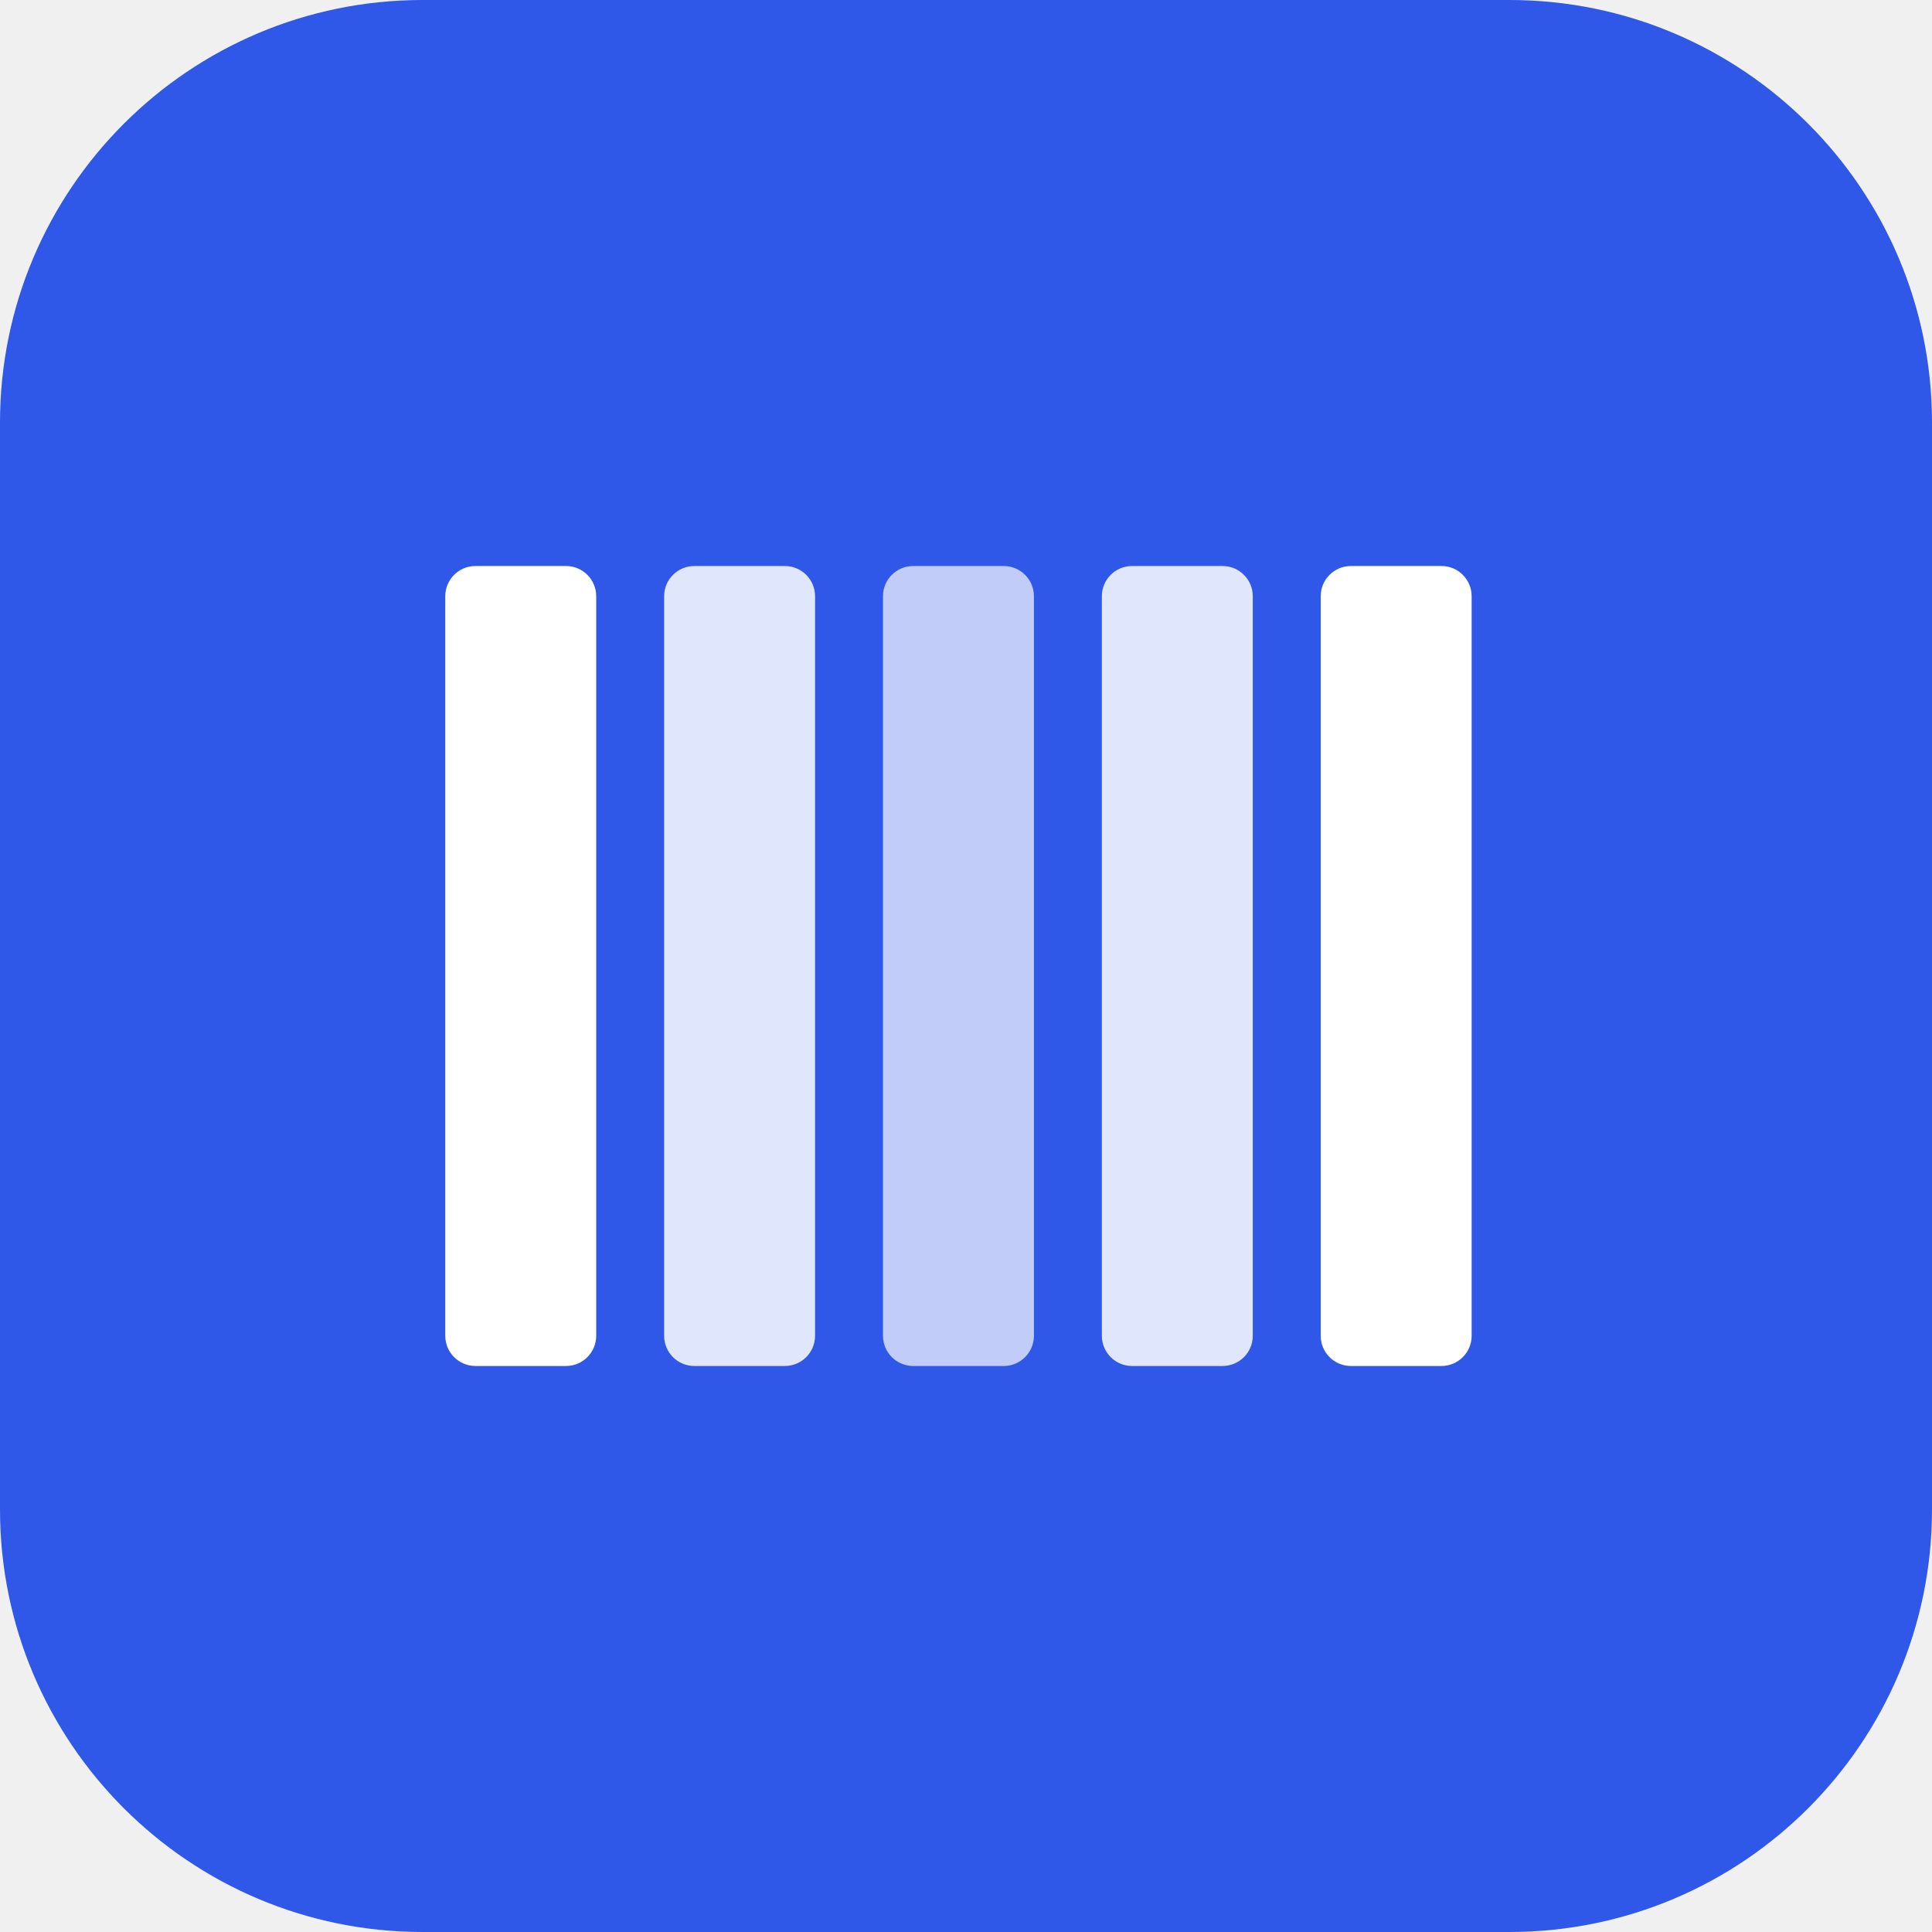
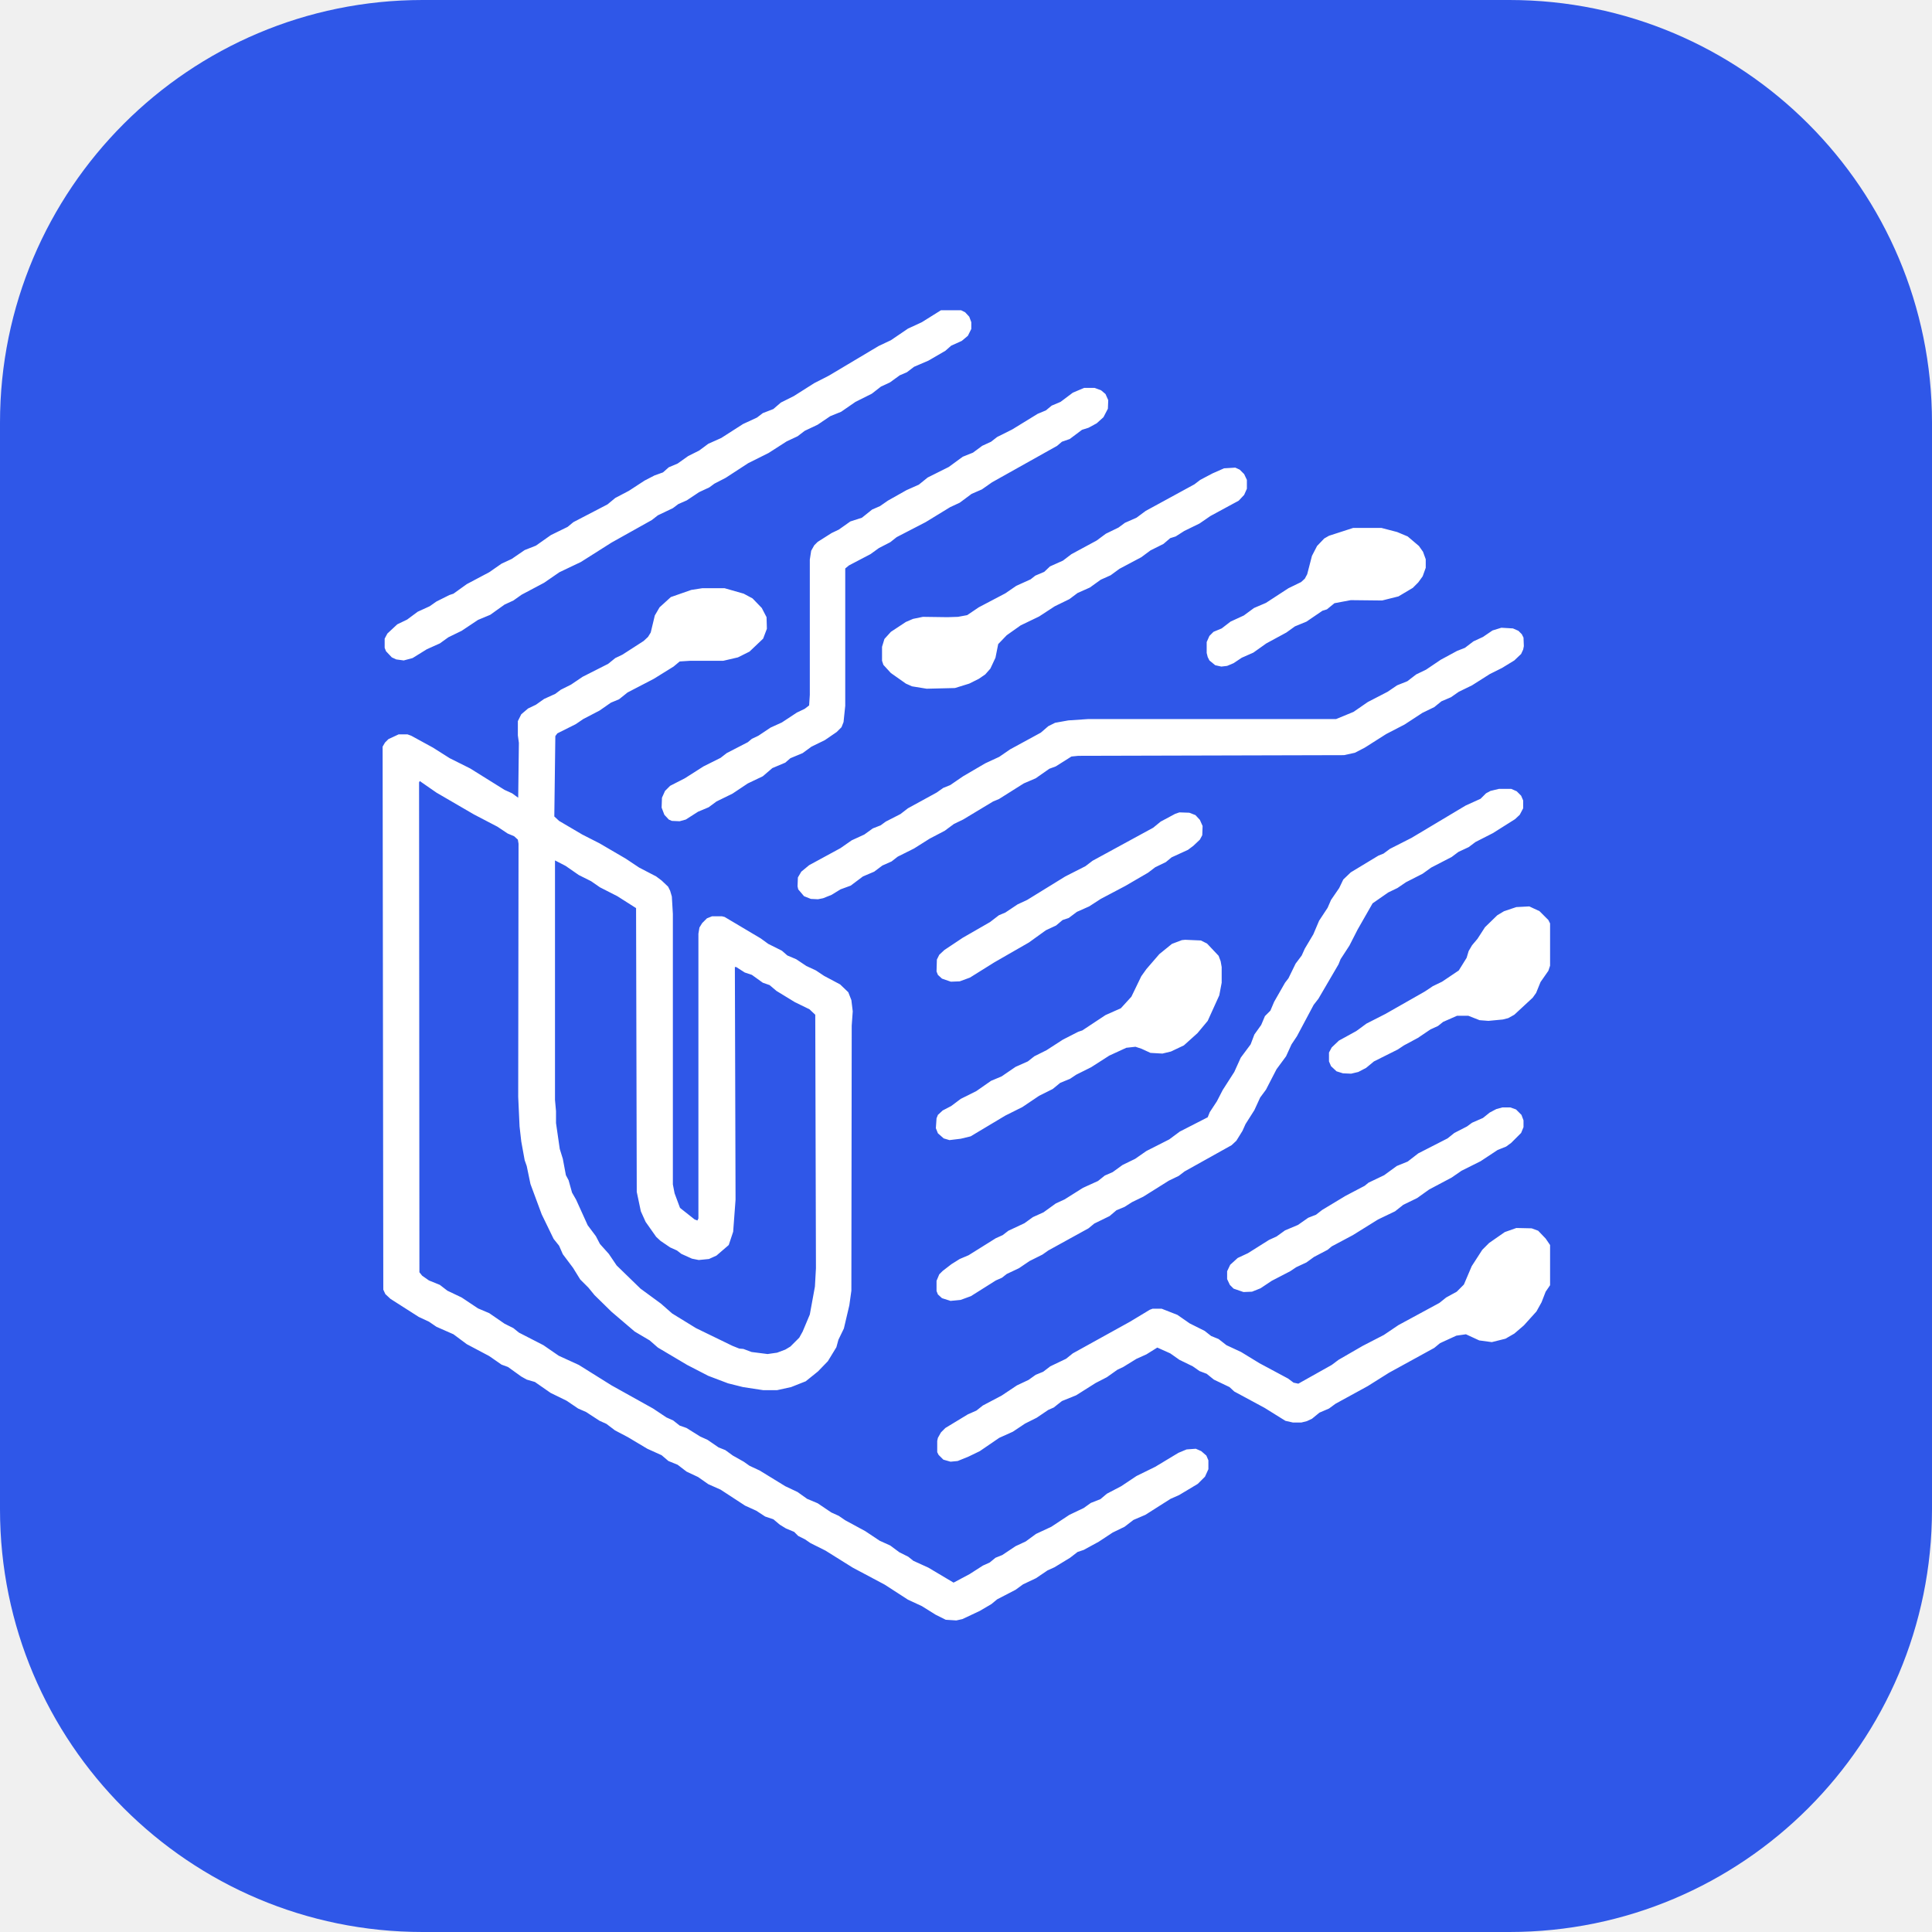
<svg xmlns="http://www.w3.org/2000/svg" viewBox="0 0 512 512">
  <rect width="512" height="512" rx="112" fill="#2F57E8" />
-   <g fill="#fff">
-     <rect x="118" y="150" width="40" height="212" rx="8" />
-     <rect x="176" y="150" width="40" height="212" rx="8" opacity=".85" />
-     <rect x="234" y="150" width="40" height="212" rx="8" opacity=".7" />
-     <rect x="292" y="150" width="40" height="212" rx="8" opacity=".85" />
-     <rect x="350" y="150" width="40" height="212" rx="8" />
-   </g>
+   <path fill="#FFFFFF" fill-rule="evenodd" transform="translate(95.8 76.8) scale(0.9028)" d="M348.9 280.4 L347.6 278.5 L345.4 276.2 L343.5 275.5 L339.0 275.4 L335.6 276.6 L331.0 279.8 L329.0 281.8 L325.9 286.6 L323.6 292.0 L321.5 294.1 L318.4 295.8 L316.4 297.4 L304.4 303.9 L300.1 306.8 L293.9 310.0 L286.8 314.1 L284.8 315.6 L275.0 321.1 L273.6 320.8 L272.0 319.6 L263.6 315.1 L258.2 311.8 L253.9 309.8 L251.6 308.0 L249.4 307.1 L247.5 305.6 L243.1 303.4 L239.5 300.9 L234.9 299.1 L232.2 299.1 L231.4 299.4 L225.6 302.9 L208.8 312.2 L206.8 313.8 L202.2 316.0 L200.1 317.6 L197.9 318.5 L195.8 320.0 L192.4 321.6 L187.9 324.6 L182.4 327.5 L180.5 329.0 L178.0 330.1 L171.4 334.1 L170.1 335.4 L169.2 337.0 L169.0 337.9 L169.0 341.2 L169.4 342.0 L170.8 343.4 L172.9 344.0 L175.0 343.8 L178.2 342.5 L181.5 340.9 L187.2 337.0 L191.2 335.2 L194.8 332.8 L198.2 331.1 L201.6 328.8 L203.2 328.1 L205.6 326.2 L209.8 324.5 L215.5 320.9 L218.8 319.2 L221.9 317.0 L223.6 316.2 L227.5 313.8 L230.4 312.5 L233.6 310.5 L237.4 312.2 L240.1 314.1 L244.0 316.0 L246.0 317.4 L248.1 318.2 L250.2 319.9 L254.8 322.1 L256.2 323.4 L265.1 328.2 L271.2 332.0 L273.4 332.5 L275.9 332.5 L277.5 332.1 L279.0 331.4 L281.2 329.6 L284.0 328.4 L285.9 327.0 L295.4 321.8 L301.6 317.9 L314.9 310.6 L316.6 309.2 L321.4 307.0 L324.2 306.6 L328.1 308.4 L331.8 308.9 L335.8 307.9 L338.4 306.4 L341.2 304.0 L344.9 299.9 L346.4 297.2 L347.6 294.1 L348.9 292.2Z M340.5 242.2 L338.9 240.6 L337.2 240.0 L334.9 240.0 L333.1 240.5 L331.2 241.5 L329.2 243.1 L326.0 244.5 L324.5 245.6 L320.8 247.5 L318.8 249.1 L310.2 253.5 L307.1 255.9 L303.9 257.2 L300.2 259.9 L295.6 262.1 L294.5 263.0 L288.8 266.0 L282.0 270.1 L280.2 271.5 L277.9 272.4 L274.9 274.5 L271.1 276.1 L268.6 277.9 L266.4 278.9 L260.2 282.8 L257.2 284.2 L255.0 286.2 L254.1 288.1 L254.1 290.4 L254.9 292.1 L256.0 293.2 L258.9 294.2 L261.4 294.1 L263.9 293.1 L267.2 290.9 L272.6 288.1 L274.4 286.9 L277.4 285.5 L279.6 283.9 L283.6 281.8 L284.8 280.8 L291.0 277.5 L298.4 272.9 L303.4 270.5 L305.8 268.6 L309.9 266.6 L313.4 264.1 L320.0 260.6 L322.9 258.6 L328.5 255.8 L333.5 252.5 L336.0 251.5 L337.5 250.4 L340.4 247.5 L341.1 245.8 L341.1 243.8Z M251.6 195.5 L248.2 191.9 L246.4 191.0 L241.8 190.8 L240.8 190.9 L237.9 192.0 L234.2 195.0 L230.4 199.4 L228.9 201.5 L226.0 207.5 L222.9 210.9 L218.4 212.9 L211.6 217.4 L210.4 217.8 L205.9 220.1 L201.1 223.2 L197.5 225.0 L195.6 226.5 L192.0 228.1 L187.9 230.9 L184.8 232.2 L180.5 235.2 L175.9 237.5 L173.1 239.6 L170.6 240.9 L169.2 242.2 L168.8 243.2 L168.6 246.1 L169.2 247.6 L170.9 249.1 L172.6 249.6 L175.9 249.2 L178.8 248.5 L189.0 242.4 L194.0 239.9 L198.9 236.6 L202.9 234.6 L205.1 232.8 L208.0 231.6 L209.8 230.4 L214.2 228.2 L219.5 224.8 L224.5 222.5 L227.2 222.2 L229.0 222.8 L231.6 224.0 L235.1 224.2 L237.6 223.6 L241.4 221.8 L245.4 218.2 L248.4 214.6 L251.8 207.1 L252.5 203.4 L252.5 198.8 L252.2 197.1Z M348.4 185.0 L345.8 182.4 L342.8 181.0 L339.0 181.2 L335.4 182.4 L333.4 183.6 L329.8 187.1 L327.6 190.5 L326.0 192.4 L325.0 194.1 L324.4 196.1 L322.1 199.8 L317.2 203.1 L314.5 204.4 L312.1 206.0 L300.5 212.6 L295.0 215.4 L292.0 217.6 L286.9 220.4 L284.8 222.4 L284.0 223.9 L284.0 226.5 L284.6 227.9 L286.2 229.4 L288.1 230.0 L290.5 230.1 L292.6 229.6 L294.9 228.4 L297.2 226.5 L304.2 223.0 L306.0 221.8 L310.1 219.6 L313.8 217.1 L316.0 216.1 L317.5 214.9 L321.6 213.1 L324.9 213.1 L328.2 214.4 L330.8 214.6 L335.0 214.2 L336.6 213.8 L338.4 212.8 L343.8 207.8 L344.8 206.4 L346.1 203.2 L348.4 199.9 L348.9 198.4 L348.9 186.0Z M246.1 155.6 L244.8 154.2 L243.0 153.5 L240.1 153.4 L238.9 153.8 L234.6 156.1 L232.4 157.9 L214.6 167.6 L212.5 169.2 L206.6 172.2 L195.4 179.1 L192.6 180.4 L189.0 182.8 L187.1 183.6 L184.5 185.6 L176.5 190.2 L171.1 193.8 L169.6 195.2 L168.9 196.6 L168.8 200.1 L169.2 201.1 L170.4 202.2 L173.0 203.1 L175.6 203.0 L178.6 201.9 L185.8 197.4 L195.9 191.6 L200.9 188.0 L203.9 186.6 L205.8 185.0 L207.6 184.4 L210.0 182.6 L213.6 181.0 L217.0 178.8 L224.2 175.0 L230.9 171.1 L233.0 169.5 L236.1 168.0 L237.8 166.6 L242.6 164.4 L244.2 163.2 L246.1 161.4 L246.8 160.1 L246.9 157.4Z M340.4 148.5 L339.1 147.2 L337.5 146.5 L333.9 146.5 L331.4 147.1 L330.1 147.8 L328.5 149.4 L324.1 151.4 L308.2 160.9 L301.9 164.1 L300.0 165.5 L298.5 166.1 L290.4 171.0 L288.2 173.1 L287.0 175.6 L284.6 179.1 L283.6 181.4 L281.1 185.2 L279.4 189.2 L276.9 193.4 L276.0 195.4 L274.2 197.8 L272.1 202.1 L271.1 203.4 L267.9 209.0 L266.8 211.6 L265.2 213.2 L264.1 215.8 L262.1 218.6 L261.0 221.5 L258.1 225.4 L256.2 229.6 L252.8 234.9 L251.1 238.2 L249.0 241.4 L248.4 242.9 L240.2 247.1 L237.1 249.4 L230.4 252.8 L227.1 255.1 L223.4 256.9 L220.5 259.0 L218.2 260.0 L216.2 261.6 L211.8 263.6 L206.4 267.0 L203.8 268.2 L200.2 270.8 L197.1 272.2 L194.6 274.0 L189.9 276.2 L188.2 277.5 L186.2 278.4 L178.2 283.4 L175.6 284.5 L173.2 286.0 L170.6 288.0 L169.6 289.0 L168.8 290.9 L168.8 293.9 L169.2 294.9 L170.4 296.0 L172.9 296.8 L175.9 296.5 L178.9 295.4 L186.2 290.8 L188.0 290.0 L189.4 288.9 L193.0 287.2 L196.1 285.1 L199.9 283.2 L201.6 282.0 L213.4 275.5 L215.1 274.1 L219.6 271.9 L221.6 270.2 L224.0 269.2 L226.2 267.8 L229.5 266.2 L237.0 261.5 L239.9 260.1 L241.6 258.8 L255.4 251.1 L256.8 249.8 L258.6 246.9 L259.5 244.9 L262.1 240.8 L263.8 237.1 L265.5 234.8 L268.6 228.8 L271.4 225.0 L273.0 221.5 L274.6 219.1 L279.5 209.9 L280.9 208.1 L286.8 198.0 L287.4 196.5 L290.0 192.5 L292.4 187.8 L296.8 180.1 L301.4 176.9 L304.1 175.6 L306.6 173.9 L311.5 171.4 L314.0 169.6 L320.0 166.5 L322.0 165.0 L325.0 163.6 L327.0 162.1 L332.1 159.5 L338.6 155.4 L340.0 154.1 L341.0 152.2 L341.0 149.9Z M341.1 102.1 L340.6 101.1 L339.6 100.1 L338.0 99.4 L334.6 99.2 L332.0 100.0 L329.2 101.9 L326.4 103.2 L323.9 105.1 L321.6 106.0 L316.8 108.6 L312.5 111.5 L309.6 112.9 L307.0 114.9 L304.0 116.1 L301.2 118.0 L295.4 121.0 L291.2 123.9 L286.1 126.0 L213.4 126.0 L207.5 126.4 L203.6 127.1 L201.6 128.1 L199.4 130.0 L190.4 134.9 L187.2 137.1 L183.1 139.0 L176.6 142.8 L172.8 145.4 L170.8 146.2 L168.8 147.6 L160.4 152.2 L158.2 153.9 L153.9 156.1 L152.4 157.2 L150.1 158.1 L147.6 159.9 L143.9 161.6 L140.6 163.9 L131.4 168.9 L129.1 170.8 L128.1 172.5 L128.0 175.1 L128.2 176.0 L129.9 178.0 L131.9 178.8 L134.0 178.9 L135.5 178.6 L138.0 177.6 L140.6 176.0 L143.6 174.9 L147.2 172.2 L150.5 170.8 L152.9 169.0 L155.6 167.8 L157.4 166.4 L162.2 164.0 L166.8 161.1 L171.2 158.8 L173.9 156.8 L176.6 155.5 L185.4 150.2 L187.1 149.5 L194.4 144.9 L197.9 143.4 L201.9 140.6 L203.8 139.9 L208.4 137.0 L210.4 136.8 L288.4 136.6 L291.6 135.9 L294.5 134.4 L300.8 130.4 L306.2 127.6 L311.4 124.2 L314.9 122.5 L317.0 120.8 L319.8 119.6 L322.1 118.0 L326.0 116.1 L331.2 112.8 L334.8 111.0 L338.4 108.8 L340.4 106.9 L341.0 105.6 L341.2 104.6Z M96.8 88.1 L90.8 90.2 L87.5 93.2 L86.1 95.6 L84.9 100.6 L84.1 101.9 L82.8 103.1 L76.6 107.1 L74.5 108.1 L72.4 109.8 L64.9 113.6 L61.5 115.9 L58.5 117.4 L56.9 118.6 L53.6 120.1 L51.2 121.8 L48.9 122.9 L46.9 124.6 L45.9 126.6 L45.9 130.8 L46.2 133.0 L46.0 149.1 L44.2 147.8 L42.0 146.8 L31.9 140.5 L25.9 137.5 L21.0 134.4 L14.6 130.9 L13.5 130.5 L10.9 130.5 L7.9 131.9 L6.9 132.9 L6.2 134.1 L6.4 293.5 L7.0 294.8 L8.5 296.2 L16.8 301.5 L19.8 302.9 L22.0 304.4 L27.0 306.6 L30.9 309.5 L37.5 313.0 L41.1 315.5 L43.0 316.2 L46.9 319.0 L48.5 319.9 L50.9 320.6 L55.5 323.8 L60.2 326.1 L63.6 328.4 L65.9 329.4 L69.9 332.0 L71.9 332.9 L74.4 334.8 L78.2 336.8 L83.9 340.2 L88.1 342.1 L90.1 343.8 L92.8 344.9 L95.4 346.9 L98.8 348.5 L101.8 350.6 L105.4 352.2 L112.6 356.9 L115.9 358.4 L118.5 360.1 L120.9 360.9 L122.8 362.5 L124.6 363.6 L127.0 364.6 L128.2 365.8 L130.2 366.8 L131.8 367.9 L136.2 370.1 L144.2 375.1 L153.6 380.1 L160.4 384.5 L164.5 386.4 L168.5 388.9 L171.5 390.4 L174.6 390.6 L176.4 390.2 L181.5 387.8 L184.9 385.8 L186.6 384.4 L192.0 381.6 L194.2 380.0 L198.0 378.2 L201.4 375.9 L203.4 375.0 L208.0 372.2 L210.2 370.5 L212.0 369.9 L216.4 367.5 L220.5 364.8 L224.0 363.1 L226.6 361.1 L230.1 359.6 L237.5 354.9 L240.0 353.8 L245.5 350.5 L247.6 348.4 L248.6 346.2 L248.6 343.6 L248.0 342.2 L246.5 340.9 L244.9 340.2 L242.2 340.4 L239.8 341.4 L233.0 345.5 L227.5 348.2 L223.0 351.2 L218.8 353.4 L216.9 355.0 L214.1 356.1 L212.0 357.6 L207.8 359.6 L202.5 363.1 L198.0 365.2 L195.0 367.4 L192.0 368.8 L188.1 371.4 L186.1 372.2 L184.4 373.6 L182.4 374.5 L178.5 377.0 L173.8 379.5 L166.4 375.1 L162.0 373.1 L160.5 371.9 L157.9 370.6 L155.2 368.6 L152.1 367.2 L147.9 364.4 L142.0 361.2 L140.1 359.9 L137.9 358.9 L133.9 356.2 L130.8 354.9 L128.0 352.9 L124.4 351.2 L116.9 346.6 L113.9 345.2 L112.2 344.0 L109.0 342.2 L106.8 340.6 L104.8 339.8 L101.6 337.6 L99.4 336.6 L95.4 334.1 L93.4 333.4 L91.5 331.9 L89.5 331.0 L85.6 328.4 L73.4 321.6 L63.8 315.6 L57.9 312.9 L53.4 309.8 L46.2 306.1 L44.6 304.8 L42.0 303.5 L37.5 300.4 L34.2 299.0 L29.4 295.8 L25.2 293.8 L23.0 292.1 L19.8 290.8 L17.8 289.4 L17.0 288.4 L16.9 144.6 L17.1 144.2 L22.0 147.6 L33.0 154.0 L39.9 157.6 L42.9 159.6 L44.8 160.4 L45.9 161.4 L46.1 162.6 L46.0 236.9 L46.4 245.6 L46.9 250.0 L47.9 255.5 L48.5 257.2 L49.6 262.5 L52.9 271.4 L56.4 278.6 L58.0 280.6 L59.1 283.1 L62.1 287.1 L64.2 290.5 L66.6 292.9 L68.4 295.1 L73.4 300.0 L80.2 305.8 L84.6 308.4 L87.0 310.5 L95.6 315.6 L101.8 318.8 L107.6 321.0 L112.0 322.1 L117.9 323.0 L122.0 323.0 L126.1 322.1 L130.4 320.4 L134.0 317.5 L136.9 314.5 L139.4 310.4 L140.0 308.2 L141.6 304.9 L143.2 298.1 L143.8 293.8 L143.9 216.0 L144.2 211.8 L143.8 208.5 L142.9 206.2 L140.5 203.9 L135.8 201.4 L133.4 199.8 L130.6 198.5 L127.6 196.5 L125.0 195.4 L123.4 194.0 L119.4 192.0 L117.2 190.4 L106.6 184.1 L105.8 183.9 L102.9 183.9 L101.4 184.5 L100.0 185.9 L99.2 187.2 L98.9 189.0 L98.9 272.6 L98.6 273.2 L97.8 272.9 L93.5 269.5 L91.9 265.2 L91.4 262.6 L91.4 183.2 L91.1 178.1 L90.6 176.4 L90.0 175.2 L88.1 173.4 L86.5 172.2 L81.5 169.6 L77.6 167.0 L69.9 162.5 L64.8 159.9 L58.0 155.9 L56.6 154.6 L56.9 131.0 L57.5 130.2 L62.9 127.5 L65.1 126.0 L69.9 123.5 L73.2 121.2 L75.6 120.2 L78.1 118.2 L85.8 114.2 L91.6 110.6 L93.4 109.1 L96.5 108.9 L106.2 108.9 L110.5 107.9 L113.9 106.2 L117.9 102.4 L119.0 99.5 L118.9 96.1 L117.5 93.4 L114.8 90.6 L112.2 89.2 L106.6 87.6 L100.0 87.6Z M56.8 167.5 L59.9 169.1 L63.8 171.8 L67.4 173.6 L70.0 175.4 L75.1 178.0 L80.6 181.5 L80.8 264.8 L82.0 270.5 L83.4 273.6 L86.5 278.0 L87.8 279.2 L90.6 281.1 L92.6 282.0 L93.9 283.0 L97.0 284.4 L99.0 284.8 L102.0 284.5 L104.2 283.5 L107.8 280.4 L109.1 276.5 L109.8 267.1 L109.6 198.8 L110.0 198.8 L112.5 200.4 L114.6 201.1 L117.8 203.4 L119.8 204.1 L121.8 205.8 L127.2 209.1 L131.5 211.2 L133.2 212.8 L133.4 287.2 L133.1 292.6 L131.6 300.8 L129.5 305.8 L128.5 307.6 L125.9 310.2 L124.4 311.1 L122.0 312.0 L119.2 312.4 L114.5 311.8 L112.1 310.9 L110.9 310.8 L108.9 310.0 L98.2 304.8 L91.2 300.5 L87.9 297.6 L81.9 293.2 L74.9 286.4 L72.6 283.0 L70.0 280.1 L68.8 277.8 L66.4 274.6 L63.0 267.1 L61.8 265.0 L60.8 261.4 L60.0 259.9 L59.1 255.1 L58.2 252.2 L57.1 244.6 L57.1 241.1 L56.8 237.8Z M311.6 76.9 L310.4 75.2 L307.1 72.4 L304.0 71.1 L299.4 69.9 L291.1 69.9 L284.0 72.2 L282.6 73.0 L280.5 75.2 L279.0 78.1 L277.6 83.5 L276.9 84.8 L275.8 85.8 L272.1 87.6 L265.5 91.9 L262.0 93.4 L259.0 95.6 L255.1 97.4 L252.5 99.4 L250.1 100.4 L248.9 101.6 L248.1 103.4 L248.1 106.6 L248.4 107.8 L248.9 108.8 L250.6 110.2 L252.4 110.6 L254.1 110.4 L256.0 109.6 L258.4 108.0 L261.8 106.5 L265.6 103.8 L271.5 100.6 L274.0 98.8 L277.4 97.4 L282.1 94.2 L283.4 93.8 L285.6 92.0 L290.4 91.1 L299.6 91.2 L304.4 90.0 L308.6 87.5 L310.2 85.9 L311.5 84.1 L312.4 81.6 L312.4 79.1Z M259.1 54.1 L257.8 52.8 L256.5 52.2 L253.2 52.4 L249.8 53.9 L246.2 55.8 L244.5 57.1 L230.2 64.9 L227.5 66.9 L224.1 68.4 L222.2 69.8 L218.5 71.6 L215.8 73.6 L208.4 77.6 L205.9 79.5 L202.1 81.2 L200.4 82.8 L197.8 83.9 L196.4 85.0 L192.2 86.9 L189.0 89.1 L181.2 93.2 L177.8 95.5 L175.1 96.0 L172.0 96.1 L164.8 96.0 L161.9 96.6 L159.8 97.5 L155.4 100.4 L153.5 102.5 L152.8 104.8 L152.8 108.9 L153.2 110.1 L155.4 112.5 L159.8 115.6 L161.6 116.4 L165.9 117.1 L174.2 116.9 L178.4 115.6 L181.2 114.2 L183.1 112.9 L184.6 111.2 L186.1 108.0 L186.9 104.0 L189.4 101.4 L193.5 98.5 L198.9 95.9 L203.5 92.9 L207.8 90.8 L210.2 89.0 L213.8 87.4 L217.0 85.1 L219.9 83.8 L222.5 81.9 L228.9 78.5 L231.6 76.5 L235.4 74.6 L237.4 72.9 L239.0 72.4 L241.5 70.8 L246.0 68.6 L249.2 66.4 L257.5 61.9 L259.1 60.2 L259.9 58.4 L259.9 55.8Z M218.4 30.6 L217.1 29.5 L215.2 28.8 L212.1 28.8 L208.8 30.2 L205.2 32.9 L202.6 34.0 L200.9 35.4 L198.5 36.4 L191.0 41.0 L186.6 43.2 L184.8 44.6 L182.2 45.8 L179.5 47.8 L176.5 49.0 L172.4 52.0 L166.2 55.1 L163.6 57.2 L160.0 58.8 L154.5 61.9 L152.2 63.5 L149.9 64.5 L146.9 66.9 L143.5 68.0 L140.1 70.4 L138.0 71.4 L133.9 74.0 L132.9 75.0 L132.0 76.6 L131.6 79.2 L131.6 118.9 L131.4 122.0 L130.1 123.0 L127.8 124.1 L123.4 127.0 L120.1 128.5 L116.5 130.9 L114.6 131.8 L113.4 132.8 L107.2 136.0 L105.4 137.4 L100.4 139.9 L94.9 143.4 L90.6 145.6 L89.1 147.1 L88.2 149.1 L88.1 152.0 L88.9 154.1 L90.2 155.5 L91.1 155.9 L93.4 156.0 L95.2 155.5 L98.8 153.2 L101.9 151.9 L104.2 150.2 L108.9 147.9 L113.4 144.9 L117.8 142.8 L120.6 140.4 L124.4 138.8 L125.9 137.5 L129.5 136.0 L132.1 134.1 L136.0 132.2 L139.5 129.8 L140.9 128.4 L141.5 126.9 L142.0 122.1 L142.0 81.8 L143.1 80.9 L149.4 77.6 L151.9 75.8 L155.2 74.1 L157.1 72.6 L165.6 68.2 L172.8 63.8 L175.6 62.5 L179.1 59.9 L182.1 58.6 L185.1 56.5 L204.2 45.8 L205.6 44.6 L207.9 43.8 L211.5 41.1 L213.4 40.5 L215.8 39.2 L217.8 37.4 L219.1 34.9 L219.2 32.4Z M178.4 7.9 L177.2 6.6 L176.0 6.0 L170.1 6.0 L164.5 9.5 L160.4 11.4 L155.4 14.8 L151.8 16.5 L137.2 25.2 L132.9 27.4 L126.9 31.2 L123.1 33.1 L120.9 35.0 L117.8 36.2 L116.1 37.5 L112.0 39.4 L105.6 43.5 L101.8 45.2 L99.1 47.2 L95.9 48.8 L92.8 51.0 L90.2 52.1 L88.5 53.6 L86.0 54.5 L83.1 56.0 L78.5 59.0 L74.5 61.1 L72.2 63.0 L62.2 68.2 L60.5 69.6 L55.6 72.0 L51.2 75.1 L47.9 76.4 L44.1 79.0 L41.1 80.4 L37.5 82.9 L30.9 86.4 L27.0 89.2 L25.8 89.6 L22.0 91.5 L20.0 92.9 L16.5 94.5 L13.4 96.8 L10.5 98.2 L7.6 100.9 L6.8 102.4 L6.8 105.1 L7.2 106.1 L8.9 107.9 L10.2 108.5 L12.4 108.8 L15.0 108.1 L19.2 105.5 L23.0 103.8 L25.5 102.0 L29.4 100.1 L34.2 96.9 L37.8 95.4 L42.0 92.4 L44.6 91.2 L47.0 89.5 L53.6 86.0 L58.1 82.9 L64.4 79.9 L73.4 74.2 L85.2 67.6 L87.0 66.2 L91.4 64.1 L93.0 62.9 L95.5 61.8 L99.1 59.4 L102.1 58.0 L103.6 56.9 L106.9 55.2 L113.5 50.9 L119.5 47.9 L124.8 44.5 L128.0 43.0 L130.1 41.4 L133.9 39.6 L137.6 37.1 L140.8 35.8 L145.0 32.9 L149.8 30.5 L152.5 28.4 L155.1 27.2 L158.0 25.1 L160.1 24.2 L162.2 22.6 L166.4 20.8 L171.4 17.9 L173.1 16.4 L176.2 15.0 L178.0 13.5 L179.0 11.5 L179.0 9.5Z" />
</svg>
